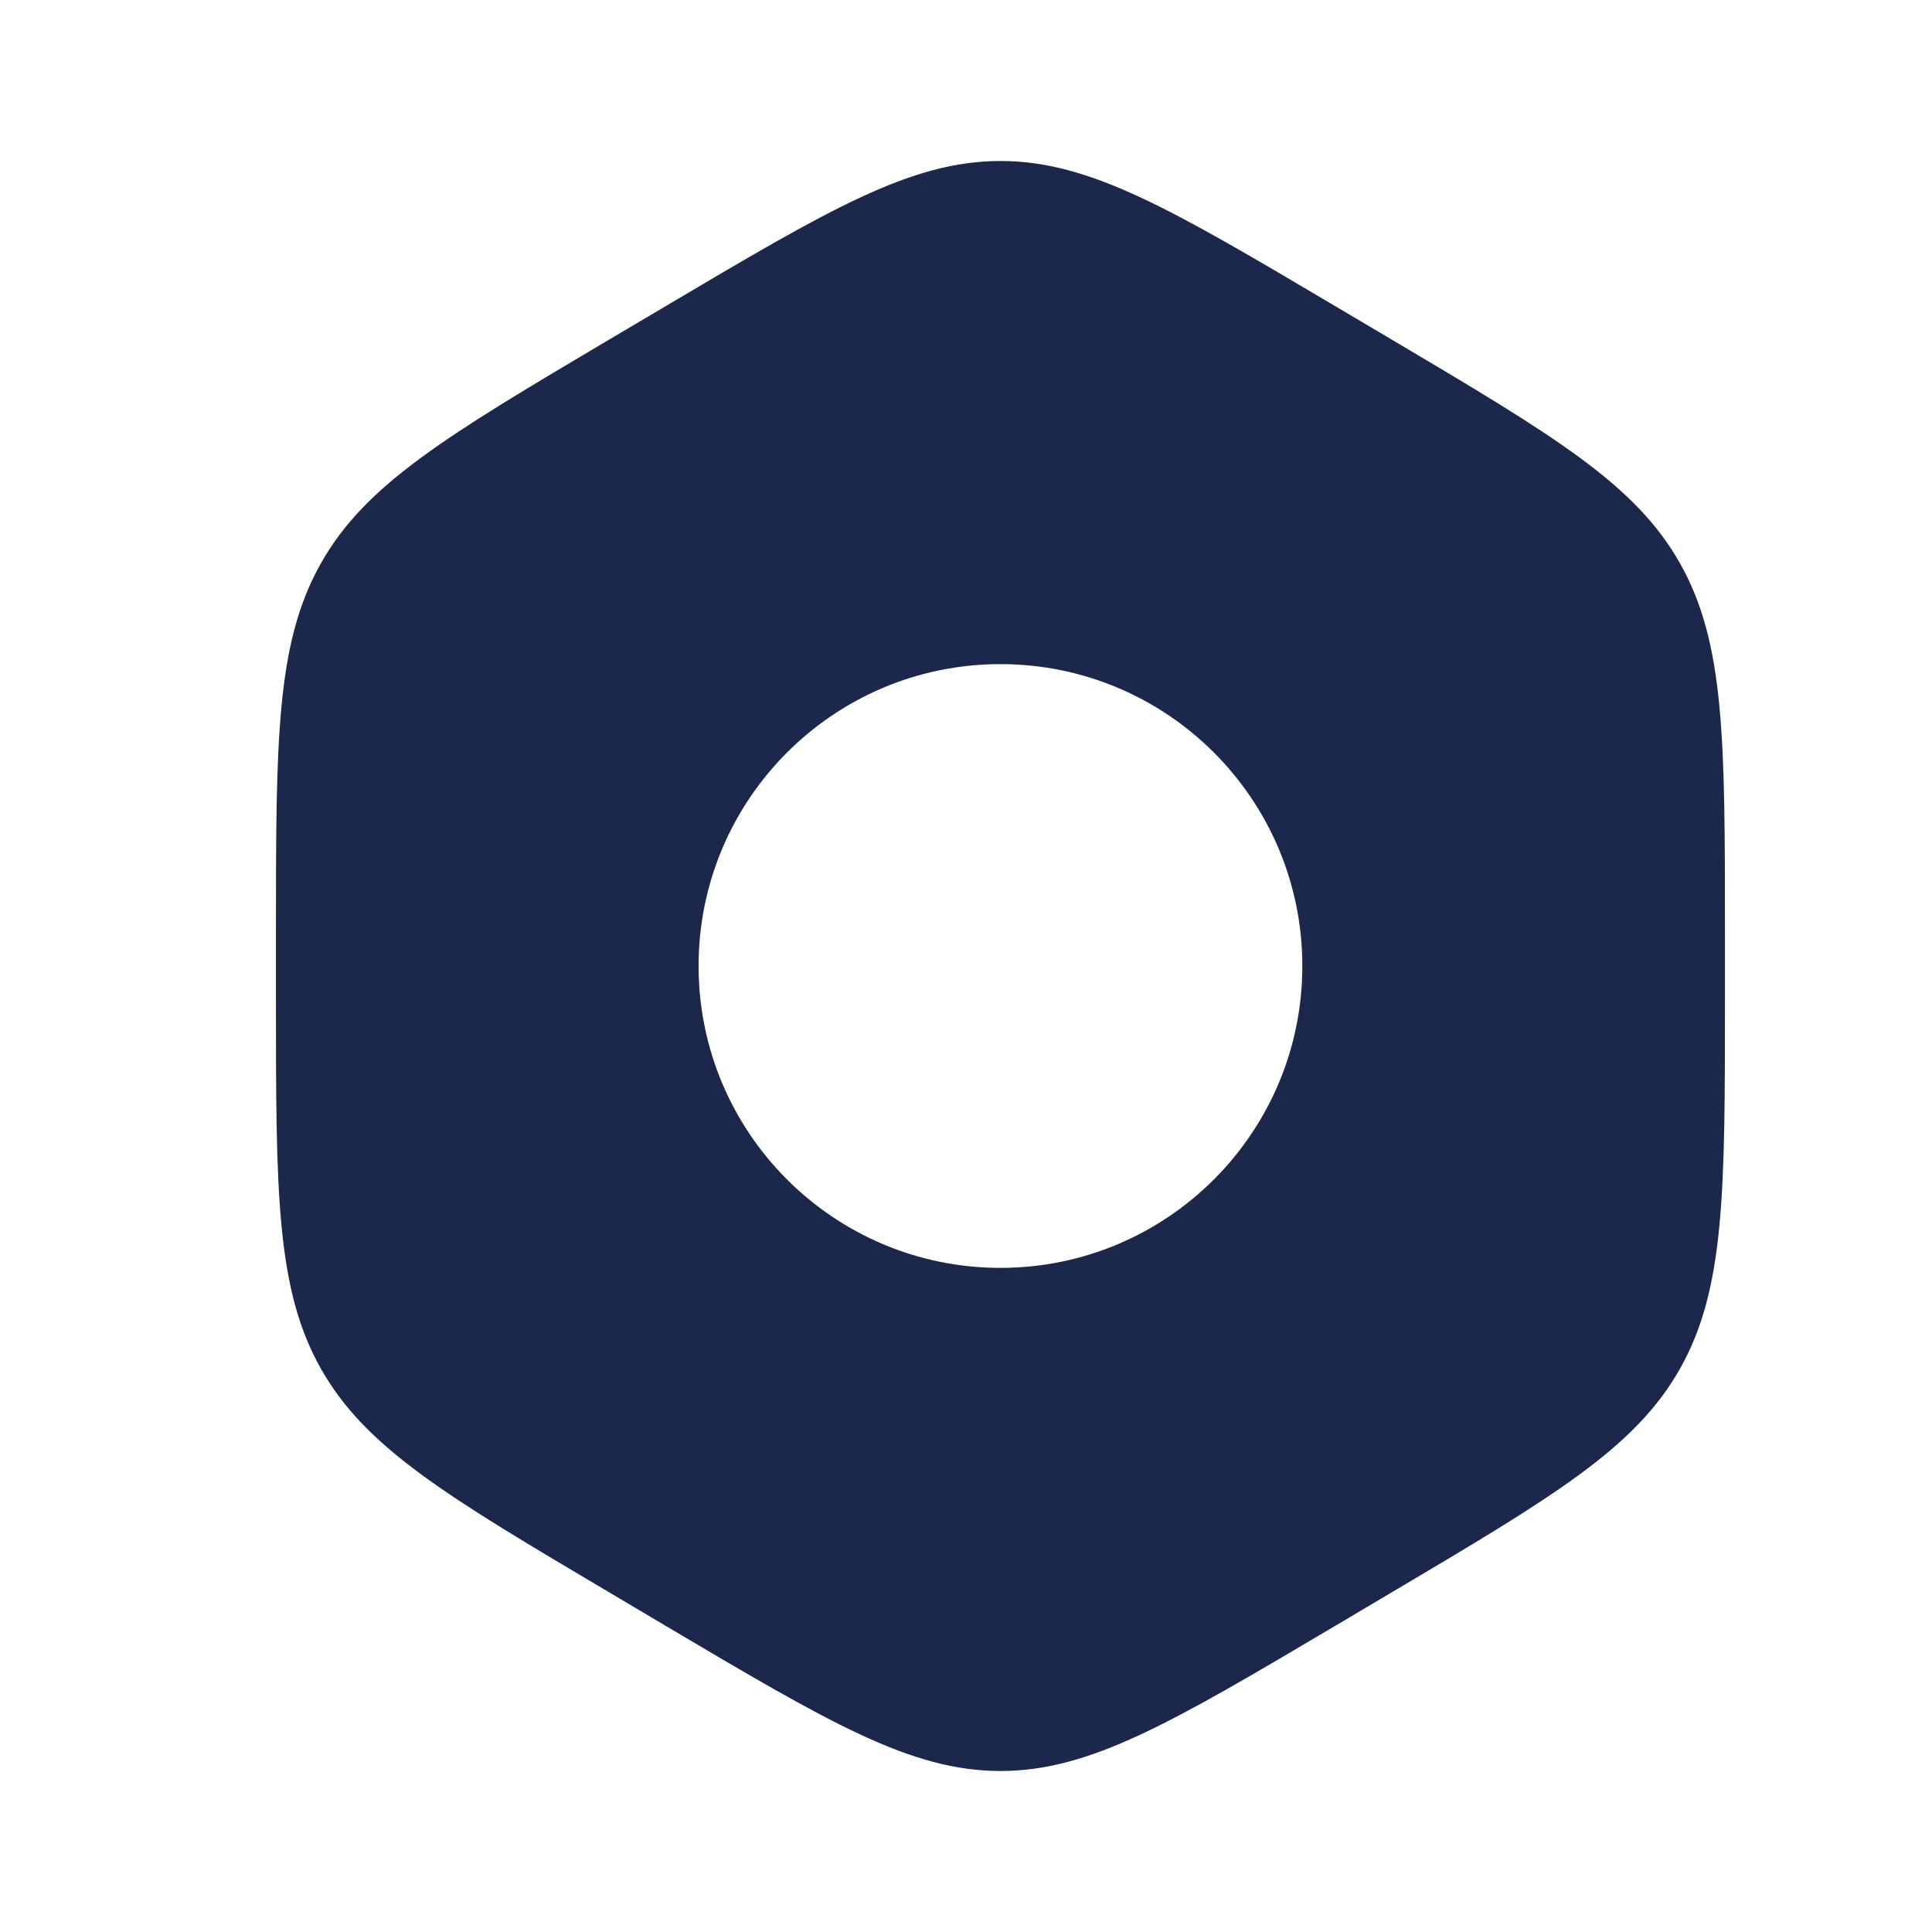
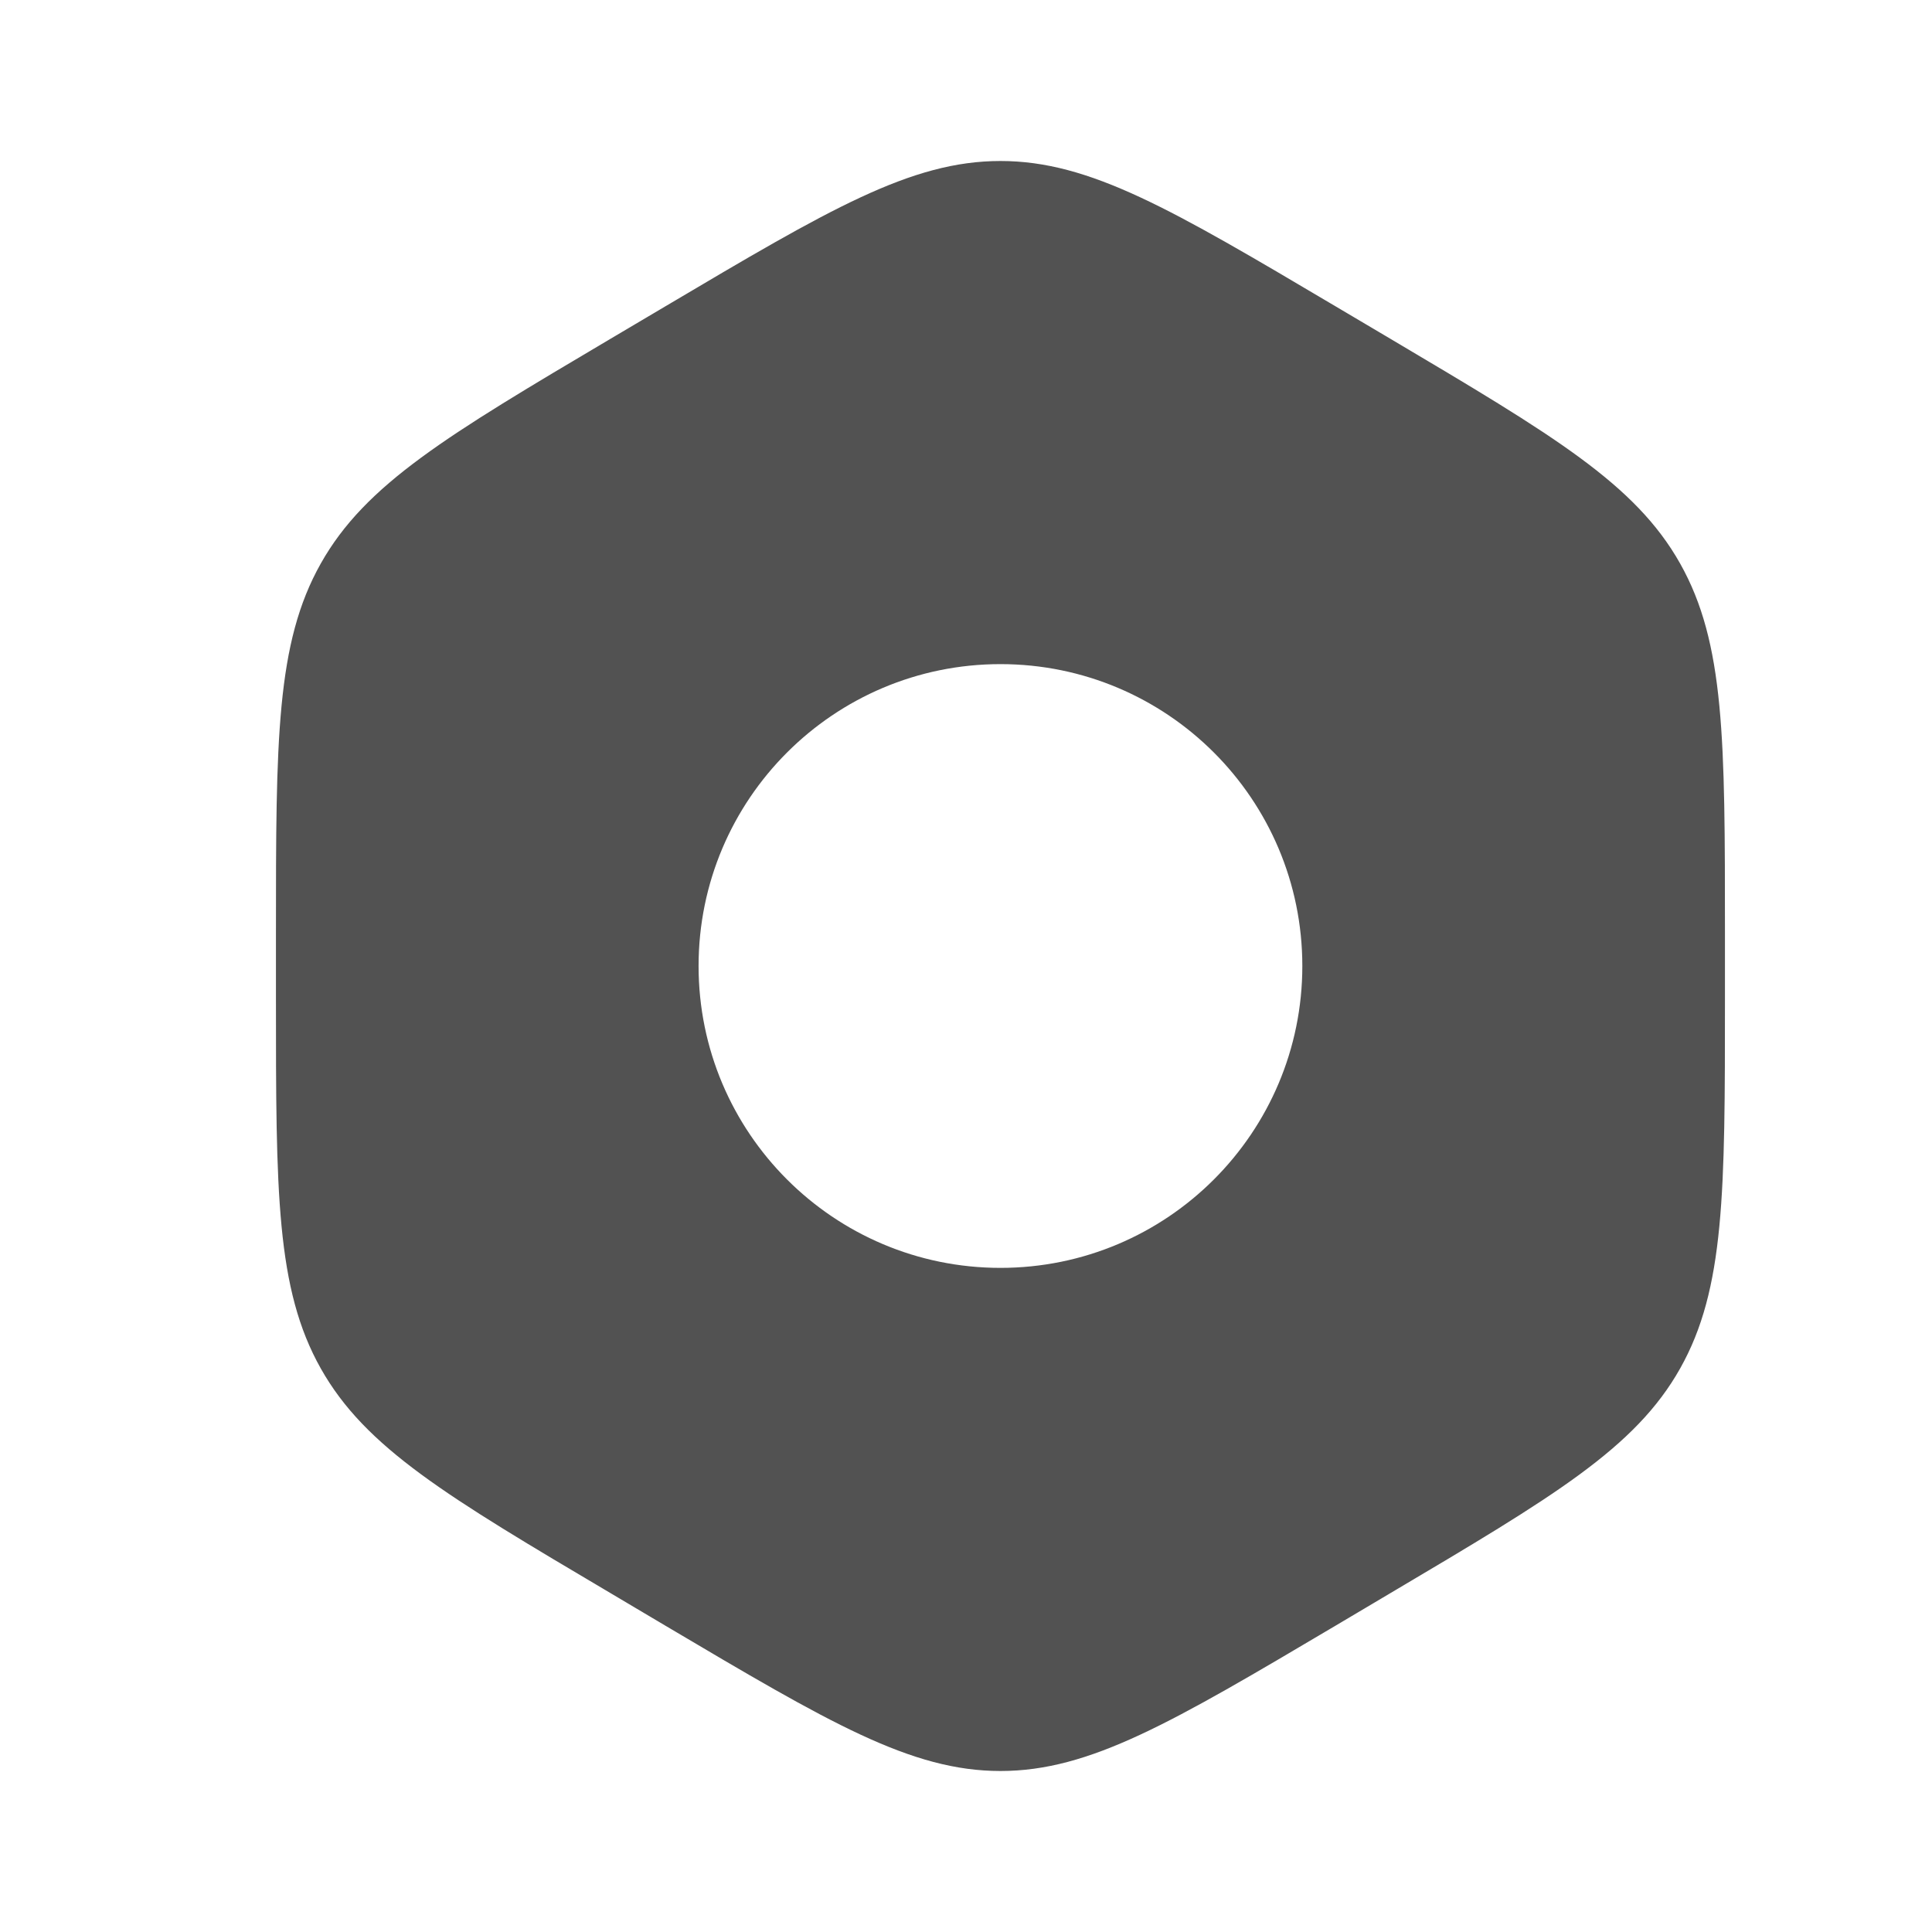
<svg xmlns="http://www.w3.org/2000/svg" width="24" height="24" viewBox="0 0 24 24" fill="none">
-   <path fill-rule="evenodd" clip-rule="evenodd" d="M12.428 2C11.314 2 10.3 2.601 8.271 3.802L7.585 4.208C5.556 5.41 4.542 6.011 3.985 7C3.428 7.989 3.428 9.191 3.428 11.594V12.406C3.428 14.809 3.428 16.011 3.985 17C4.542 17.989 5.556 18.59 7.585 19.791L8.271 20.198C10.3 21.399 11.314 22 12.428 22C13.542 22 14.556 21.399 16.585 20.198L17.271 19.791C19.299 18.59 20.314 17.989 20.871 17C21.428 16.011 21.428 14.809 21.428 12.406V11.594C21.428 9.191 21.428 7.989 20.871 7C20.314 6.011 19.299 5.41 17.271 4.208L16.585 3.802C14.556 2.601 13.542 2 12.428 2ZM8.678 12C8.678 9.929 10.357 8.25 12.428 8.25C14.499 8.25 16.178 9.929 16.178 12C16.178 14.071 14.499 15.75 12.428 15.75C10.357 15.75 8.678 14.071 8.678 12Z" fill="#1C274C" />
+   <path fill-rule="evenodd" clip-rule="evenodd" d="M12.428 2C11.314 2 10.3 2.601 8.271 3.802L7.585 4.208C5.556 5.41 4.542 6.011 3.985 7C3.428 7.989 3.428 9.191 3.428 11.594V12.406C3.428 14.809 3.428 16.011 3.985 17C4.542 17.989 5.556 18.59 7.585 19.791L8.271 20.198C10.3 21.399 11.314 22 12.428 22C13.542 22 14.556 21.399 16.585 20.198L17.271 19.791C19.299 18.59 20.314 17.989 20.871 17C21.428 16.011 21.428 14.809 21.428 12.406V11.594C21.428 9.191 21.428 7.989 20.871 7C20.314 6.011 19.299 5.41 17.271 4.208L16.585 3.802C14.556 2.601 13.542 2 12.428 2ZM8.678 12C8.678 9.929 10.357 8.25 12.428 8.25C14.499 8.25 16.178 9.929 16.178 12C16.178 14.071 14.499 15.75 12.428 15.75C10.357 15.75 8.678 14.071 8.678 12Z" fill="#525252" />
</svg>
